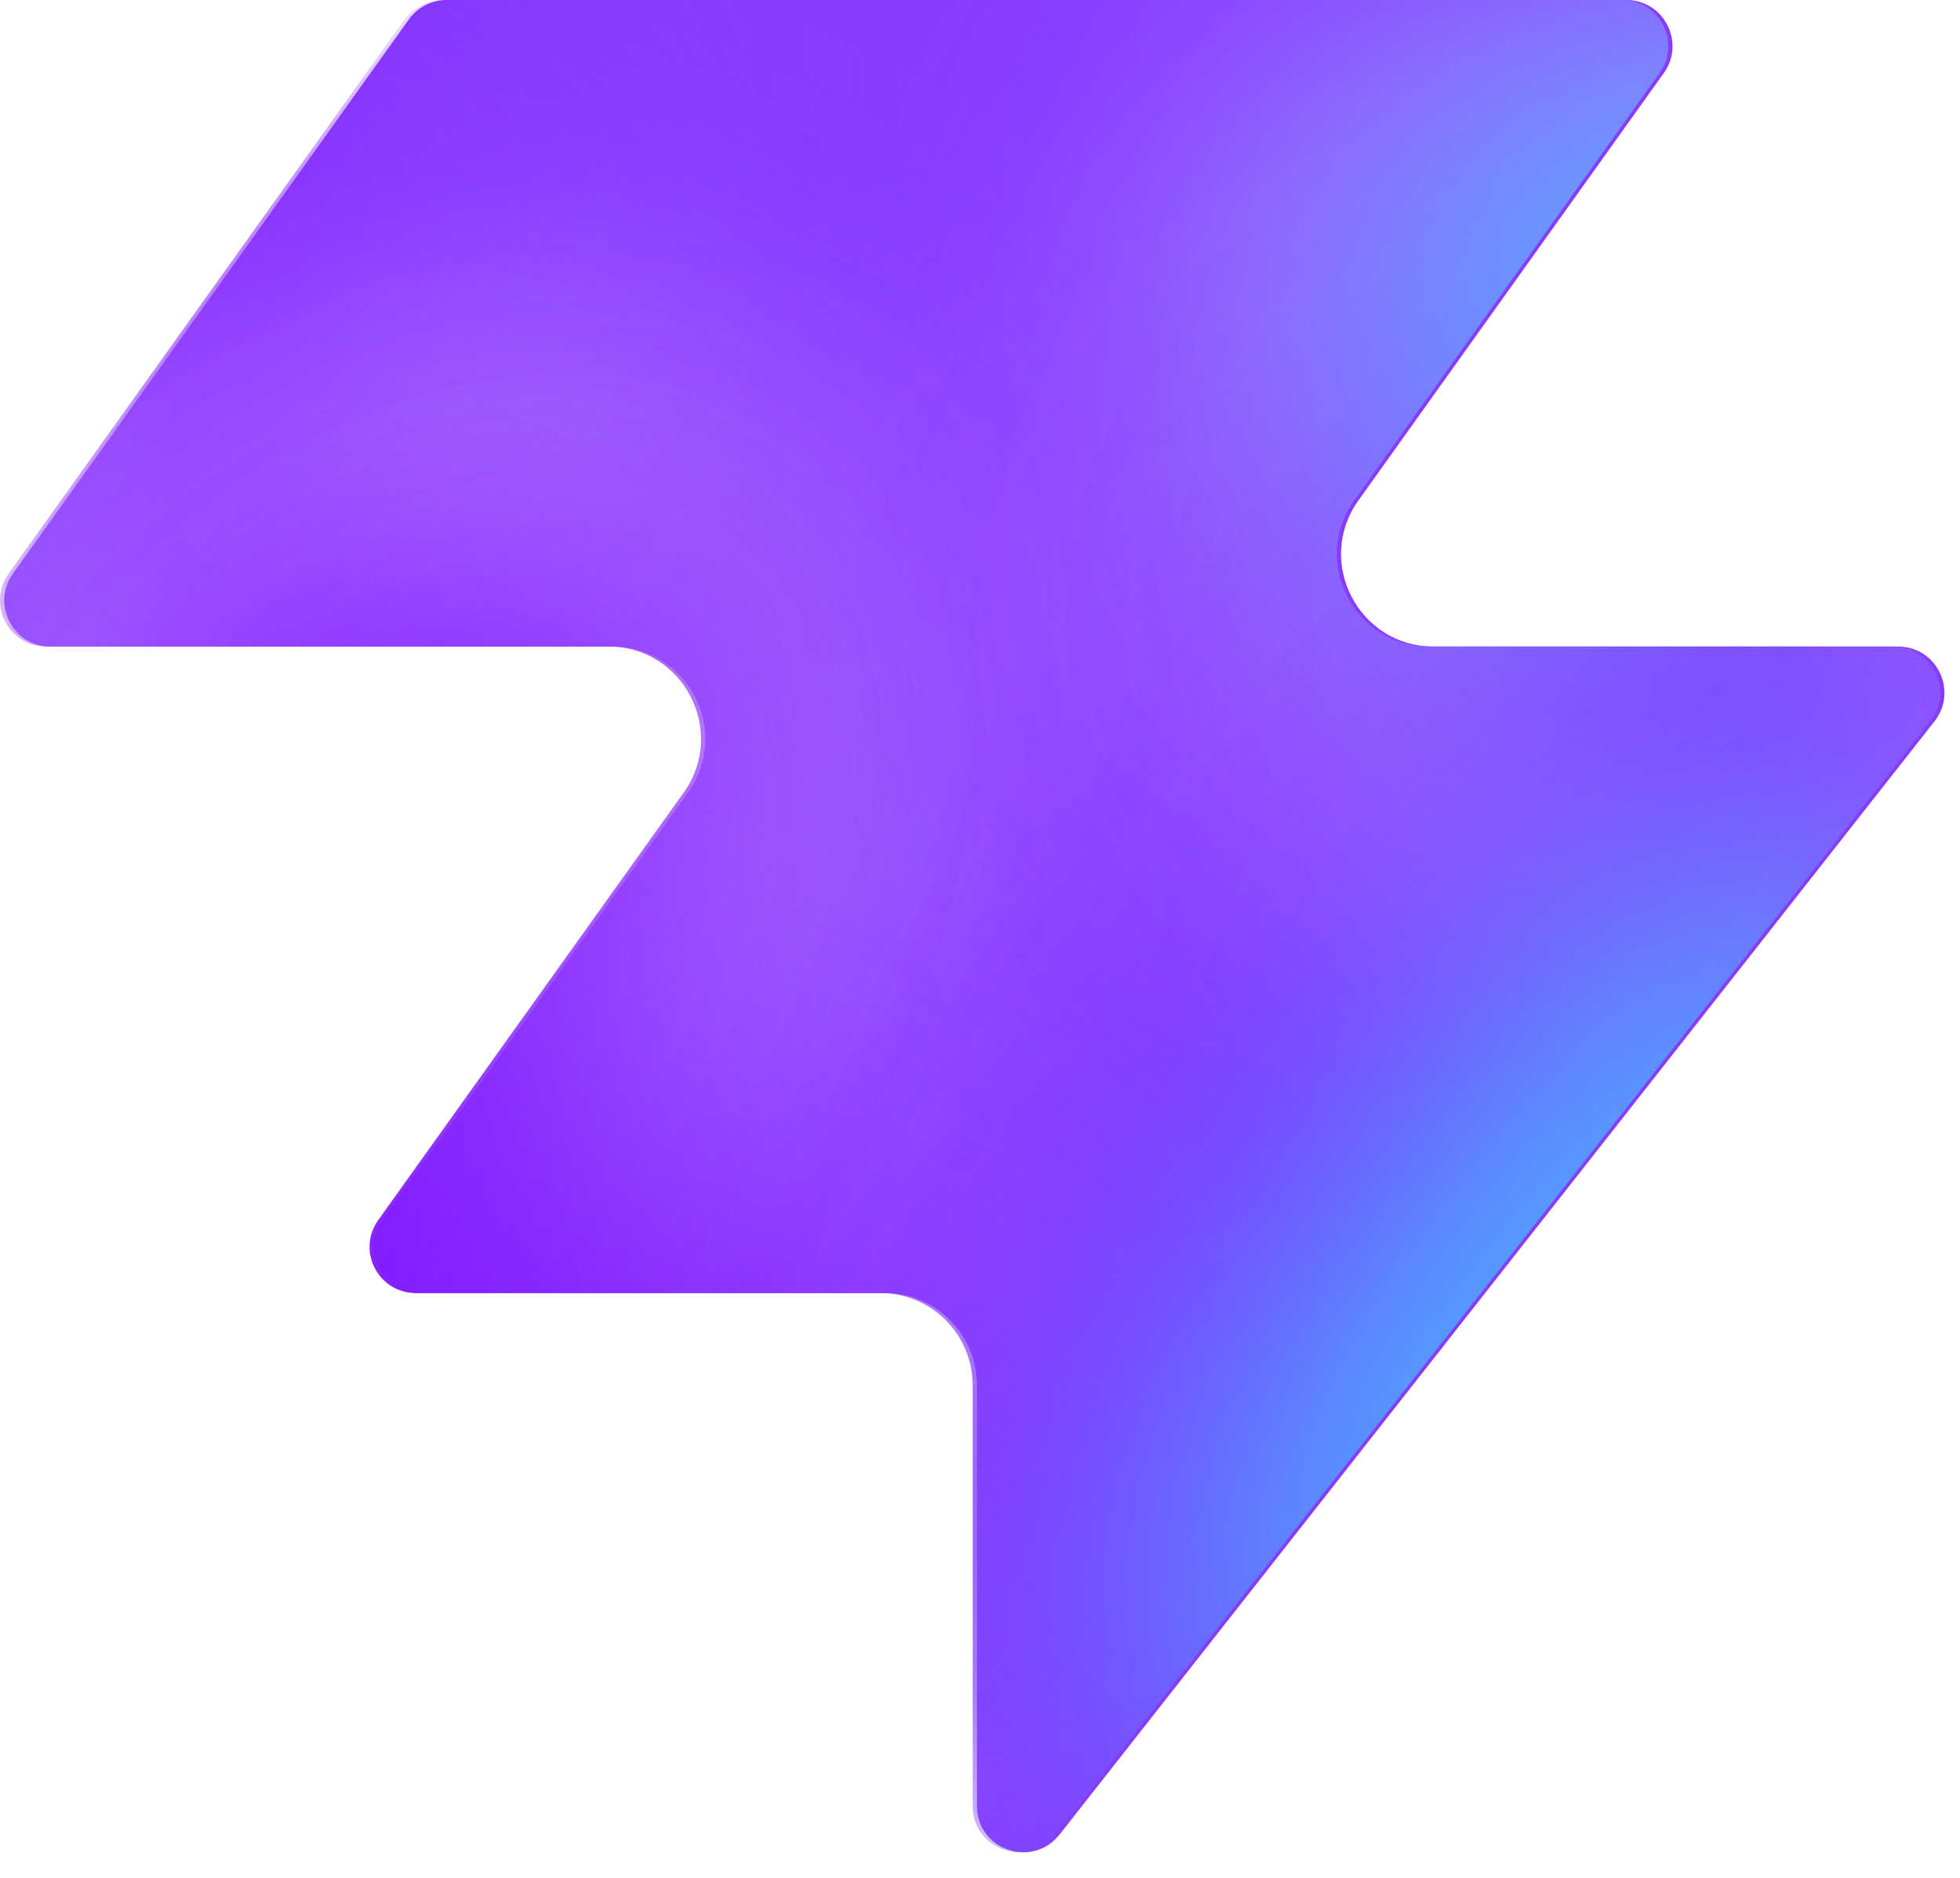
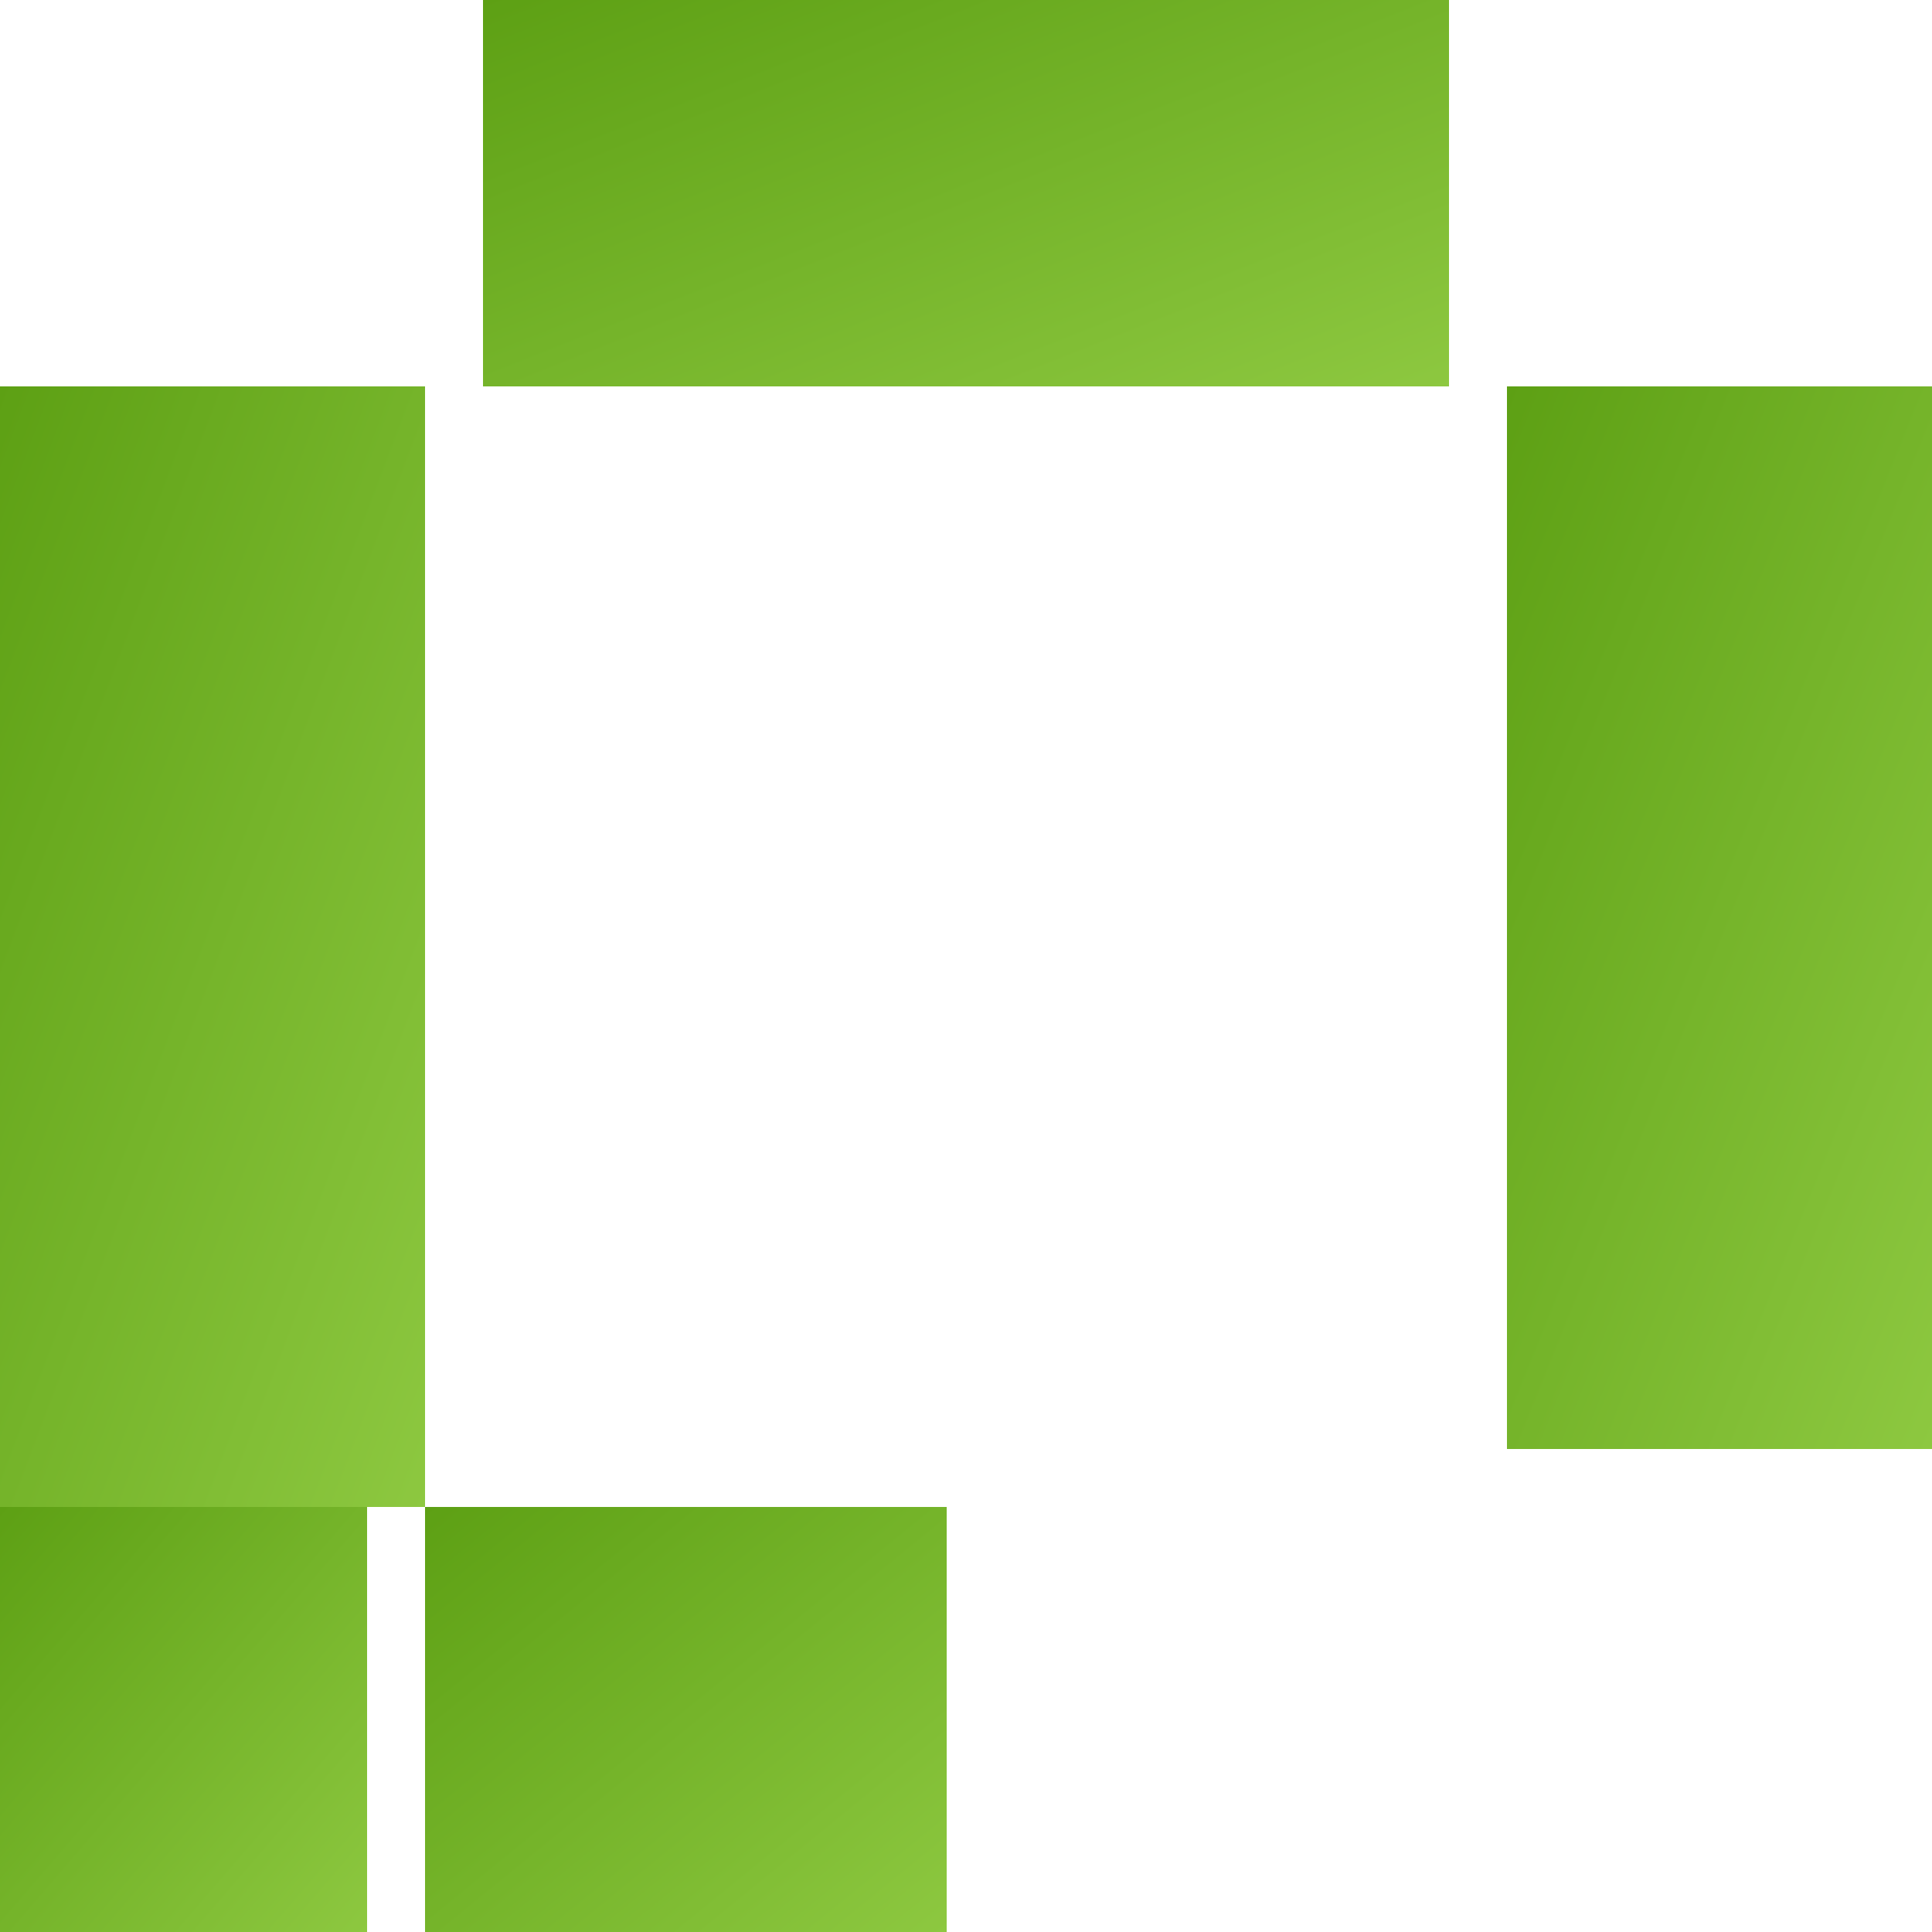
- <svg xmlns="http://www.w3.org/2000/svg" width="48" height="46" fill="none" viewBox="0 0 48 46">
-   <path fill="#863bff" d="M25.946 44.938c-.664.845-2.021.375-2.021-.698V33.937a2.26 2.26 0 0 0-2.262-2.262H10.287c-.92 0-1.456-1.04-.92-1.788l7.48-10.471c1.07-1.497 0-3.578-1.842-3.578H1.237c-.92 0-1.456-1.04-.92-1.788L10.013.474c.214-.297.556-.474.92-.474h28.894c.92 0 1.456 1.04.92 1.788l-7.48 10.471c-1.07 1.498 0 3.579 1.842 3.579h11.377c.943 0 1.473 1.088.89 1.83L25.947 44.94z" style="fill:#863bff;fill:color(display-p3 .525 .23 1);fill-opacity:1" />
-   <mask id="a" width="48" height="46" x="0" y="0" maskUnits="userSpaceOnUse" style="mask-type:alpha">
-     <path fill="#000" d="M25.842 44.938c-.664.844-2.021.375-2.021-.698V33.937a2.26 2.26 0 0 0-2.262-2.262H10.183c-.92 0-1.456-1.04-.92-1.788l7.48-10.471c1.07-1.498 0-3.579-1.842-3.579H1.133c-.92 0-1.456-1.04-.92-1.787L9.91.473c.214-.297.556-.474.92-.474h28.894c.92 0 1.456 1.04.92 1.788l-7.48 10.471c-1.07 1.498 0 3.578 1.842 3.578h11.377c.943 0 1.473 1.088.89 1.832L25.843 44.94z" style="fill:#000;fill-opacity:1" />
-   </mask>
-   <g mask="url(#a)">
-     <g filter="url(#b)">
-       <ellipse cx="5.508" cy="14.704" fill="#ede6ff" rx="5.508" ry="14.704" style="fill:#ede6ff;fill:color(display-p3 .927 .903 1);fill-opacity:1" transform="matrix(.00324 1 1 -.00324 -4.47 31.516)" />
-     </g>
-     <g filter="url(#c)">
-       <ellipse cx="10.399" cy="29.851" fill="#ede6ff" rx="10.399" ry="29.851" style="fill:#ede6ff;fill:color(display-p3 .927 .903 1);fill-opacity:1" transform="matrix(.00324 1 1 -.00324 -39.328 7.883)" />
-     </g>
-     <g filter="url(#d)">
-       <ellipse cx="5.508" cy="30.487" fill="#7e14ff" rx="5.508" ry="30.487" style="fill:#7e14ff;fill:color(display-p3 .492 .077 1);fill-opacity:1" transform="rotate(89.814 -25.913 -14.639)scale(1 -1)" />
-     </g>
-     <g filter="url(#e)">
-       <ellipse cx="5.508" cy="30.599" fill="#7e14ff" rx="5.508" ry="30.599" style="fill:#7e14ff;fill:color(display-p3 .492 .077 1);fill-opacity:1" transform="rotate(89.814 -32.644 -3.334)scale(1 -1)" />
-     </g>
-     <g filter="url(#f)">
-       <ellipse cx="5.508" cy="30.599" fill="#7e14ff" rx="5.508" ry="30.599" style="fill:#7e14ff;fill:color(display-p3 .492 .077 1);fill-opacity:1" transform="matrix(.00324 1 1 -.00324 -34.34 30.47)" />
-     </g>
-     <g filter="url(#g)">
-       <ellipse cx="14.072" cy="22.078" fill="#ede6ff" rx="14.072" ry="22.078" style="fill:#ede6ff;fill:color(display-p3 .927 .903 1);fill-opacity:1" transform="rotate(93.35 24.506 48.493)scale(-1 1)" />
-     </g>
-     <g filter="url(#h)">
-       <ellipse cx="3.47" cy="21.501" fill="#7e14ff" rx="3.47" ry="21.501" style="fill:#7e14ff;fill:color(display-p3 .492 .077 1);fill-opacity:1" transform="rotate(89.009 28.708 47.59)scale(-1 1)" />
-     </g>
-     <g filter="url(#i)">
-       <ellipse cx="3.47" cy="21.501" fill="#7e14ff" rx="3.47" ry="21.501" style="fill:#7e14ff;fill:color(display-p3 .492 .077 1);fill-opacity:1" transform="rotate(89.009 28.708 47.59)scale(-1 1)" />
-     </g>
-     <g filter="url(#j)">
-       <ellipse cx=".387" cy="8.972" fill="#7e14ff" rx="4.407" ry="29.108" style="fill:#7e14ff;fill:color(display-p3 .492 .077 1);fill-opacity:1" transform="rotate(39.51 .387 8.972)" />
-     </g>
-     <g filter="url(#k)">
-       <ellipse cx="47.523" cy="-6.092" fill="#7e14ff" rx="4.407" ry="29.108" style="fill:#7e14ff;fill:color(display-p3 .492 .077 1);fill-opacity:1" transform="rotate(37.892 47.523 -6.092)" />
-     </g>
-     <g filter="url(#l)">
-       <ellipse cx="41.412" cy="6.333" fill="#47bfff" rx="5.971" ry="9.665" style="fill:#47bfff;fill:color(display-p3 .28 .748 1);fill-opacity:1" transform="rotate(37.892 41.412 6.333)" />
-     </g>
-     <g filter="url(#m)">
-       <ellipse cx="-1.879" cy="38.332" fill="#7e14ff" rx="4.407" ry="29.108" style="fill:#7e14ff;fill:color(display-p3 .492 .077 1);fill-opacity:1" transform="rotate(37.892 -1.88 38.332)" />
-     </g>
-     <g filter="url(#n)">
-       <ellipse cx="-1.879" cy="38.332" fill="#7e14ff" rx="4.407" ry="29.108" style="fill:#7e14ff;fill:color(display-p3 .492 .077 1);fill-opacity:1" transform="rotate(37.892 -1.88 38.332)" />
-     </g>
-     <g filter="url(#o)">
-       <ellipse cx="35.651" cy="29.907" fill="#7e14ff" rx="4.407" ry="29.108" style="fill:#7e14ff;fill:color(display-p3 .492 .077 1);fill-opacity:1" transform="rotate(37.892 35.651 29.907)" />
-     </g>
-     <g filter="url(#p)">
-       <ellipse cx="38.418" cy="32.4" fill="#47bfff" rx="5.971" ry="15.297" style="fill:#47bfff;fill:color(display-p3 .28 .748 1);fill-opacity:1" transform="rotate(37.892 38.418 32.4)" />
-     </g>
-   </g>
+ <svg xmlns="http://www.w3.org/2000/svg" viewBox="0 0 100 100">
  <defs>
-     <filter id="b" width="60.045" height="41.654" x="-19.77" y="16.149" color-interpolation-filters="sRGB" filterUnits="userSpaceOnUse">
-       <feFlood flood-opacity="0" result="BackgroundImageFix" />
-       <feBlend in="SourceGraphic" in2="BackgroundImageFix" result="shape" />
-       <feGaussianBlur result="effect1_foregroundBlur_2002_17158" stdDeviation="7.659" />
-     </filter>
-     <filter id="c" width="90.34" height="51.437" x="-54.613" y="-7.533" color-interpolation-filters="sRGB" filterUnits="userSpaceOnUse">
-       <feFlood flood-opacity="0" result="BackgroundImageFix" />
-       <feBlend in="SourceGraphic" in2="BackgroundImageFix" result="shape" />
-       <feGaussianBlur result="effect1_foregroundBlur_2002_17158" stdDeviation="7.659" />
-     </filter>
-     <filter id="d" width="79.355" height="29.4" x="-49.64" y="2.03" color-interpolation-filters="sRGB" filterUnits="userSpaceOnUse">
-       <feFlood flood-opacity="0" result="BackgroundImageFix" />
-       <feBlend in="SourceGraphic" in2="BackgroundImageFix" result="shape" />
-       <feGaussianBlur result="effect1_foregroundBlur_2002_17158" stdDeviation="4.596" />
-     </filter>
-     <filter id="e" width="79.579" height="29.4" x="-45.045" y="20.029" color-interpolation-filters="sRGB" filterUnits="userSpaceOnUse">
-       <feFlood flood-opacity="0" result="BackgroundImageFix" />
-       <feBlend in="SourceGraphic" in2="BackgroundImageFix" result="shape" />
-       <feGaussianBlur result="effect1_foregroundBlur_2002_17158" stdDeviation="4.596" />
-     </filter>
-     <filter id="f" width="79.579" height="29.4" x="-43.513" y="21.178" color-interpolation-filters="sRGB" filterUnits="userSpaceOnUse">
-       <feFlood flood-opacity="0" result="BackgroundImageFix" />
-       <feBlend in="SourceGraphic" in2="BackgroundImageFix" result="shape" />
-       <feGaussianBlur result="effect1_foregroundBlur_2002_17158" stdDeviation="4.596" />
-     </filter>
-     <filter id="g" width="74.749" height="58.852" x="15.756" y="-17.901" color-interpolation-filters="sRGB" filterUnits="userSpaceOnUse">
-       <feFlood flood-opacity="0" result="BackgroundImageFix" />
-       <feBlend in="SourceGraphic" in2="BackgroundImageFix" result="shape" />
-       <feGaussianBlur result="effect1_foregroundBlur_2002_17158" stdDeviation="7.659" />
-     </filter>
-     <filter id="h" width="61.377" height="25.362" x="23.548" y="2.284" color-interpolation-filters="sRGB" filterUnits="userSpaceOnUse">
-       <feFlood flood-opacity="0" result="BackgroundImageFix" />
-       <feBlend in="SourceGraphic" in2="BackgroundImageFix" result="shape" />
-       <feGaussianBlur result="effect1_foregroundBlur_2002_17158" stdDeviation="4.596" />
-     </filter>
-     <filter id="i" width="61.377" height="25.362" x="23.548" y="2.284" color-interpolation-filters="sRGB" filterUnits="userSpaceOnUse">
-       <feFlood flood-opacity="0" result="BackgroundImageFix" />
-       <feBlend in="SourceGraphic" in2="BackgroundImageFix" result="shape" />
-       <feGaussianBlur result="effect1_foregroundBlur_2002_17158" stdDeviation="4.596" />
-     </filter>
-     <filter id="j" width="56.045" height="63.649" x="-27.636" y="-22.853" color-interpolation-filters="sRGB" filterUnits="userSpaceOnUse">
-       <feFlood flood-opacity="0" result="BackgroundImageFix" />
-       <feBlend in="SourceGraphic" in2="BackgroundImageFix" result="shape" />
-       <feGaussianBlur result="effect1_foregroundBlur_2002_17158" stdDeviation="4.596" />
-     </filter>
-     <filter id="k" width="54.814" height="64.646" x="20.116" y="-38.415" color-interpolation-filters="sRGB" filterUnits="userSpaceOnUse">
-       <feFlood flood-opacity="0" result="BackgroundImageFix" />
-       <feBlend in="SourceGraphic" in2="BackgroundImageFix" result="shape" />
-       <feGaussianBlur result="effect1_foregroundBlur_2002_17158" stdDeviation="4.596" />
-     </filter>
-     <filter id="l" width="33.541" height="35.313" x="24.641" y="-11.323" color-interpolation-filters="sRGB" filterUnits="userSpaceOnUse">
-       <feFlood flood-opacity="0" result="BackgroundImageFix" />
-       <feBlend in="SourceGraphic" in2="BackgroundImageFix" result="shape" />
-       <feGaussianBlur result="effect1_foregroundBlur_2002_17158" stdDeviation="4.596" />
-     </filter>
-     <filter id="m" width="54.814" height="64.646" x="-29.286" y="6.009" color-interpolation-filters="sRGB" filterUnits="userSpaceOnUse">
-       <feFlood flood-opacity="0" result="BackgroundImageFix" />
-       <feBlend in="SourceGraphic" in2="BackgroundImageFix" result="shape" />
-       <feGaussianBlur result="effect1_foregroundBlur_2002_17158" stdDeviation="4.596" />
-     </filter>
-     <filter id="n" width="54.814" height="64.646" x="-29.286" y="6.009" color-interpolation-filters="sRGB" filterUnits="userSpaceOnUse">
-       <feFlood flood-opacity="0" result="BackgroundImageFix" />
-       <feBlend in="SourceGraphic" in2="BackgroundImageFix" result="shape" />
-       <feGaussianBlur result="effect1_foregroundBlur_2002_17158" stdDeviation="4.596" />
-     </filter>
-     <filter id="o" width="54.814" height="64.646" x="8.244" y="-2.416" color-interpolation-filters="sRGB" filterUnits="userSpaceOnUse">
-       <feFlood flood-opacity="0" result="BackgroundImageFix" />
-       <feBlend in="SourceGraphic" in2="BackgroundImageFix" result="shape" />
-       <feGaussianBlur result="effect1_foregroundBlur_2002_17158" stdDeviation="4.596" />
-     </filter>
-     <filter id="p" width="39.409" height="43.623" x="18.713" y="10.588" color-interpolation-filters="sRGB" filterUnits="userSpaceOnUse">
-       <feFlood flood-opacity="0" result="BackgroundImageFix" />
-       <feBlend in="SourceGraphic" in2="BackgroundImageFix" result="shape" />
-       <feGaussianBlur result="effect1_foregroundBlur_2002_17158" stdDeviation="4.596" />
-     </filter>
+     <linearGradient id="g" x1="0" y1="0" x2="1" y2="1" gradientUnits="objectBoundingBox">
+       <stop offset="0%" stop-color="#5DA014" />
+       <stop offset="100%" stop-color="#8DC840" />
+     </linearGradient>
  </defs>
+   <rect x="25" y="0" width="50" height="20" fill="url(#g)" />
+   <rect x="0" y="20" width="22" height="58" fill="url(#g)" />
+   <rect x="78" y="20" width="22" height="55" fill="url(#g)" />
+   <rect x="0" y="78" width="19" height="22" fill="url(#g)" />
+   <rect x="22" y="78" width="27" height="22" fill="url(#g)" />
</svg>
